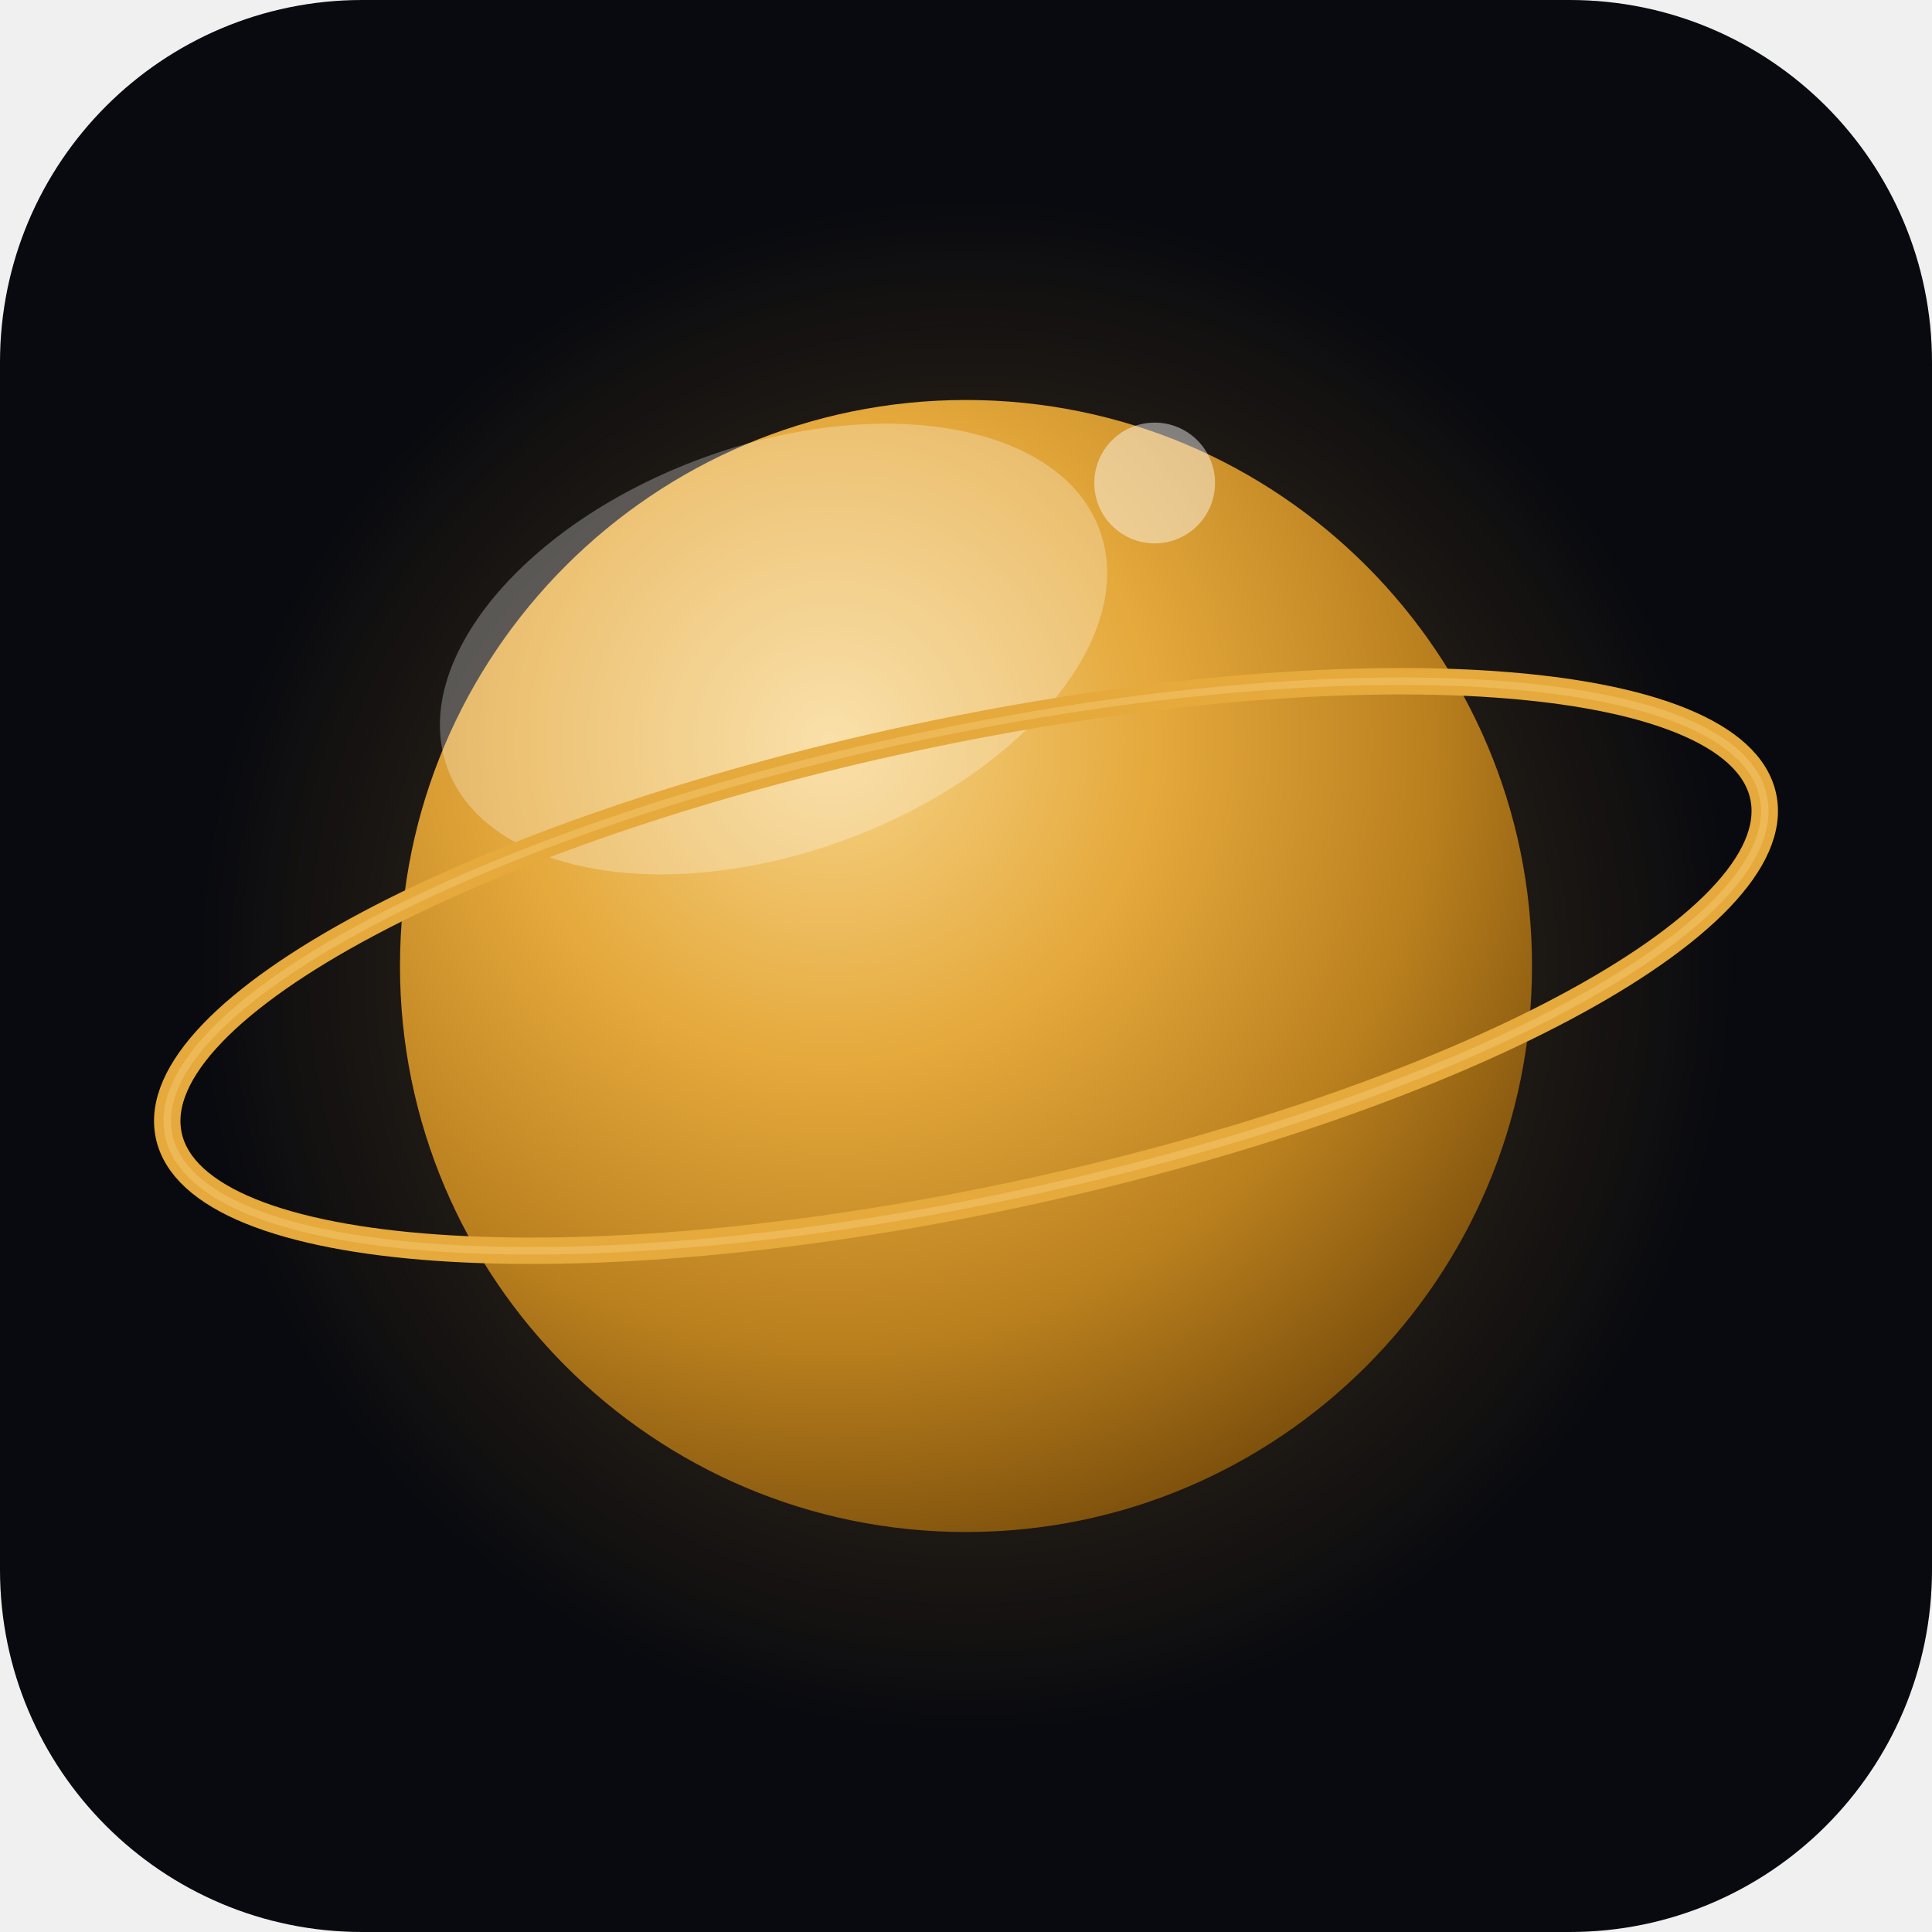
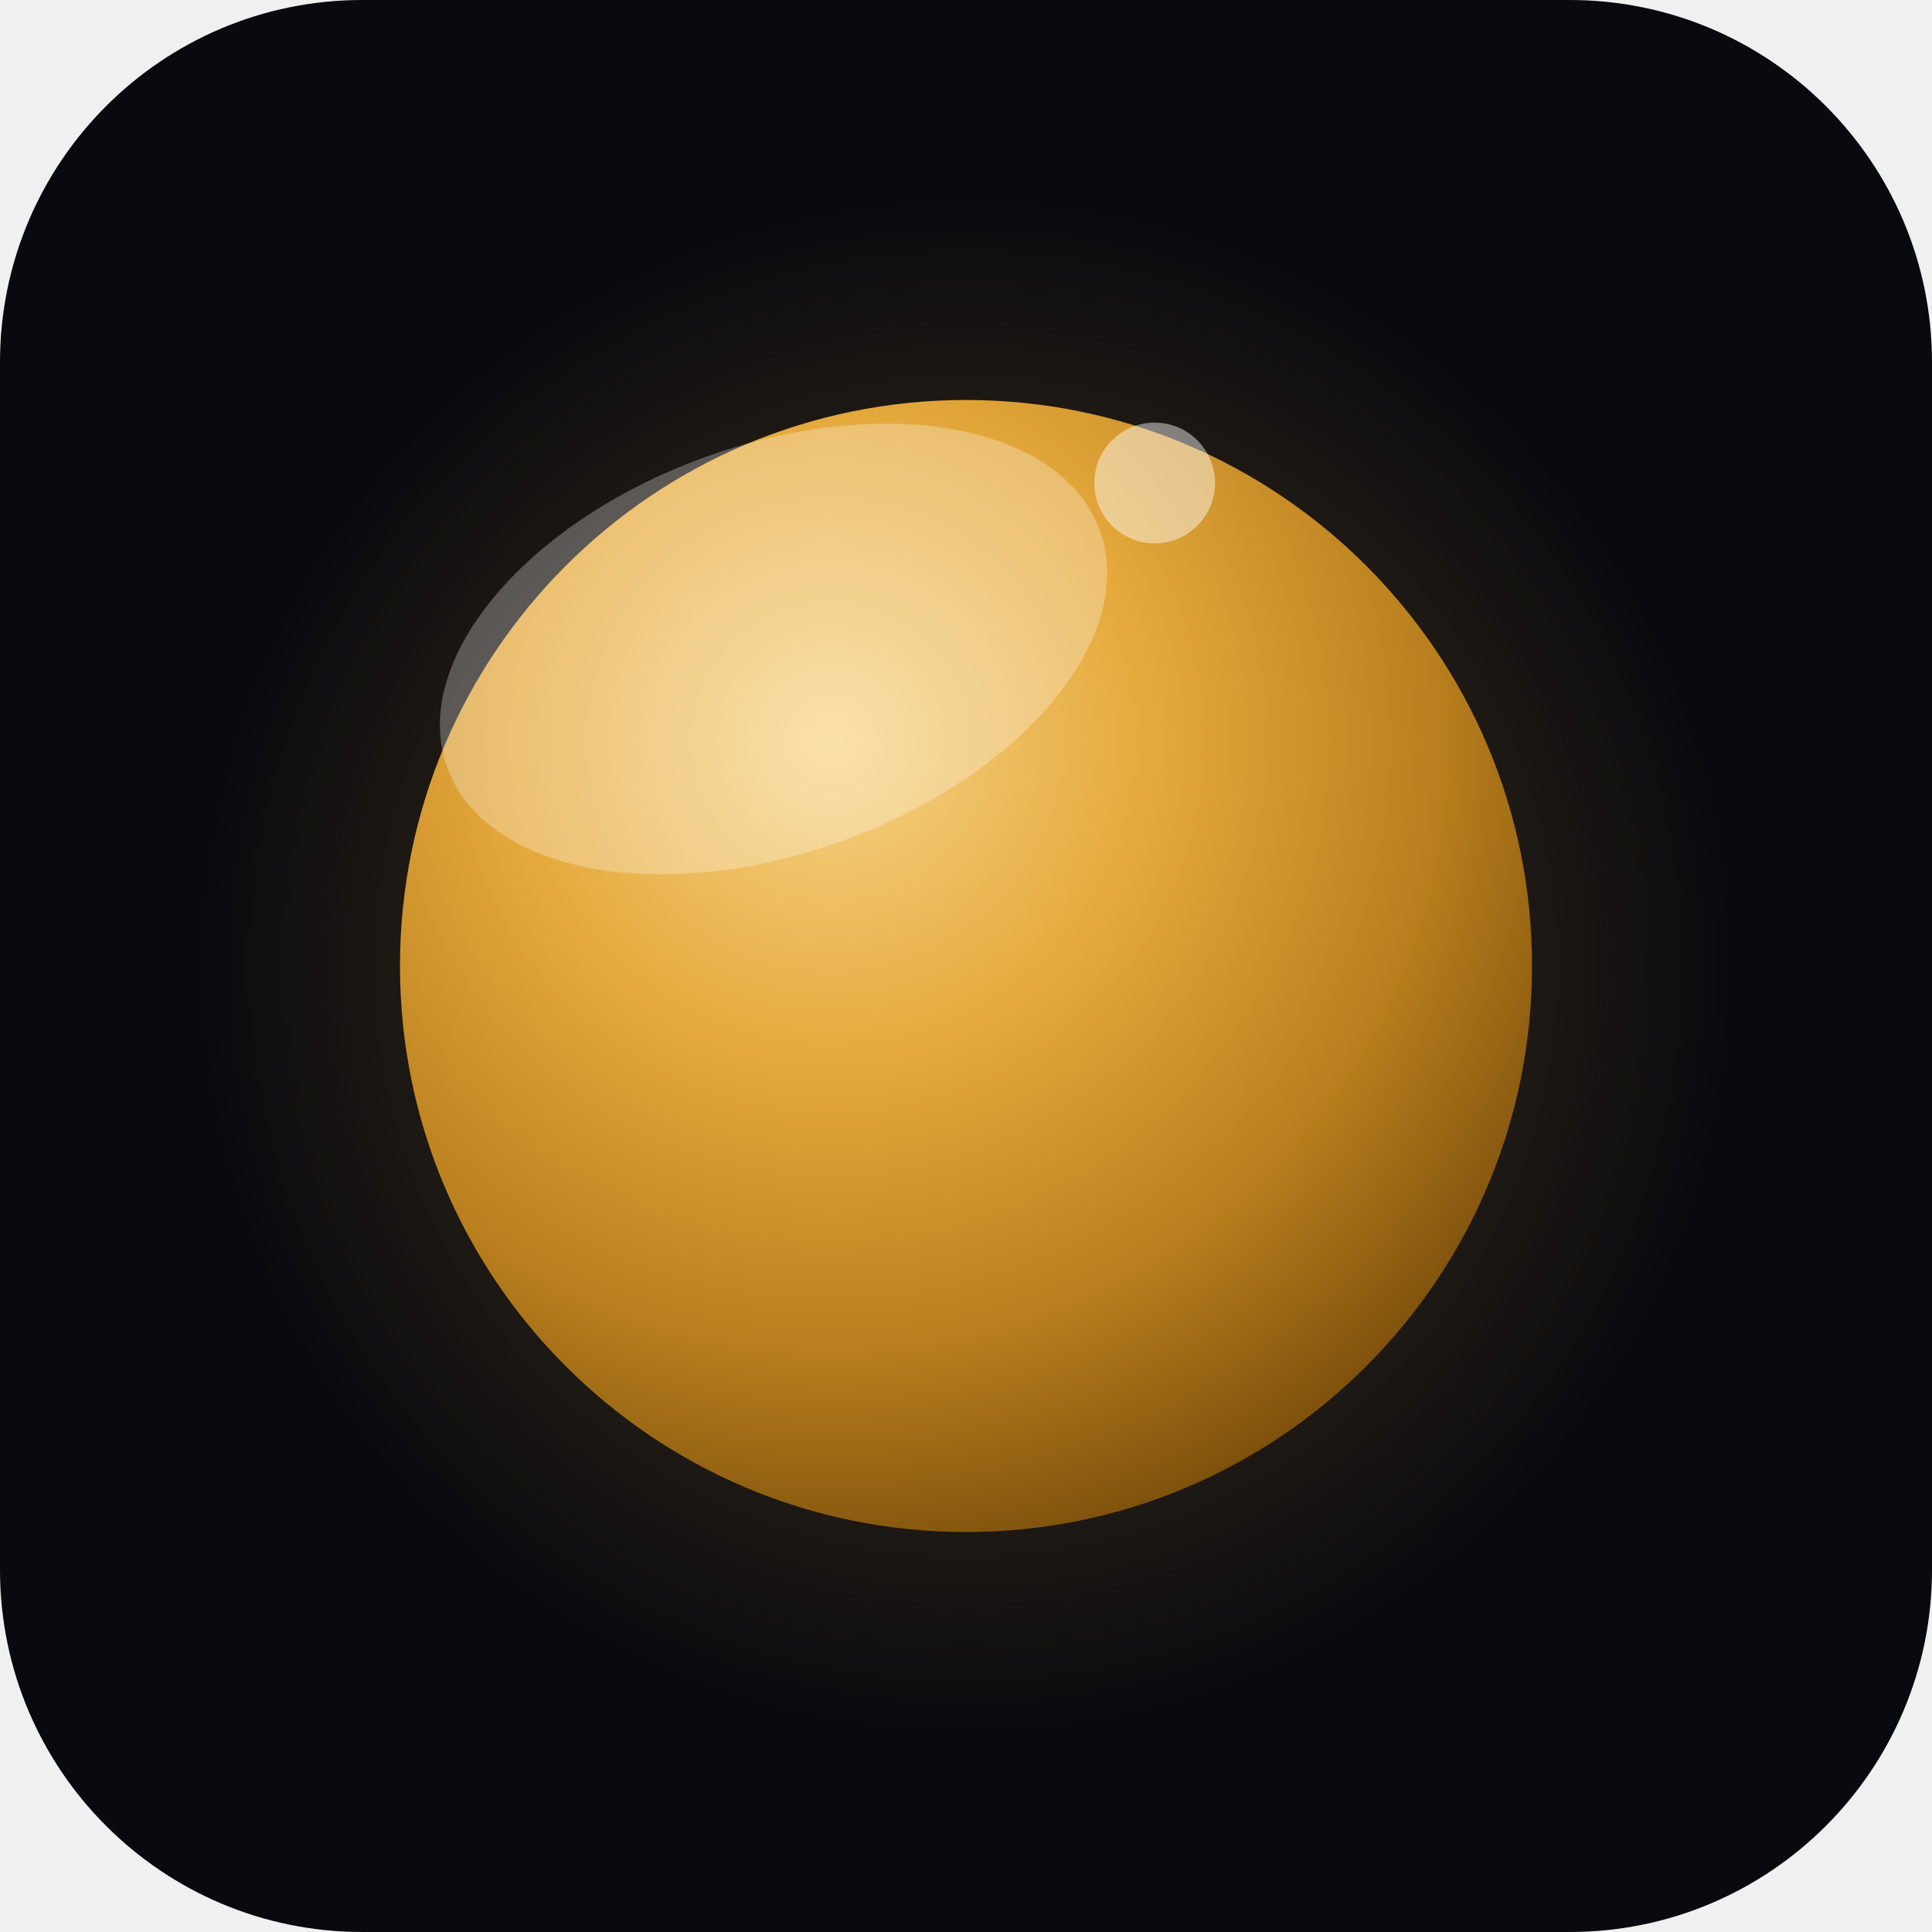
<svg xmlns="http://www.w3.org/2000/svg" viewBox="0 0 512 512" role="img" aria-label="EchoMind">
  <defs>
    <radialGradient id="sphere" cx="38%" cy="30%" r="75%">
      <stop offset="0%" stop-color="#F7D488" />
      <stop offset="38%" stop-color="#E5A93C" />
      <stop offset="72%" stop-color="#B97F1E" />
      <stop offset="100%" stop-color="#7A4E0B" />
    </radialGradient>
    <radialGradient id="glow" cx="50%" cy="50%" r="50%">
      <stop offset="0%" stop-color="#E5A93C" stop-opacity="0.35" />
      <stop offset="100%" stop-color="#E5A93C" stop-opacity="0" />
    </radialGradient>
  </defs>
  <rect width="512" height="512" rx="96" fill="#090A0F" />
  <circle cx="256" cy="256" r="205" fill="url(#glow)" />
  <circle cx="256" cy="256" r="150" fill="url(#sphere)" />
  <ellipse cx="205" cy="172" rx="92" ry="54" transform="rotate(-20 205 172)" fill="#FFFFFF" opacity="0.28" />
  <circle cx="306" cy="128" r="16" fill="#FFFFFF" opacity="0.45" />
-   <ellipse cx="256" cy="256" rx="216" ry="62" transform="rotate(-12 256 256)" fill="none" stroke="#E5A93C" stroke-width="7" />
-   <ellipse cx="256" cy="256" rx="216" ry="62" transform="rotate(-12 256 256)" fill="none" stroke="#F2C268" stroke-width="2" opacity="0.6" />
</svg>
